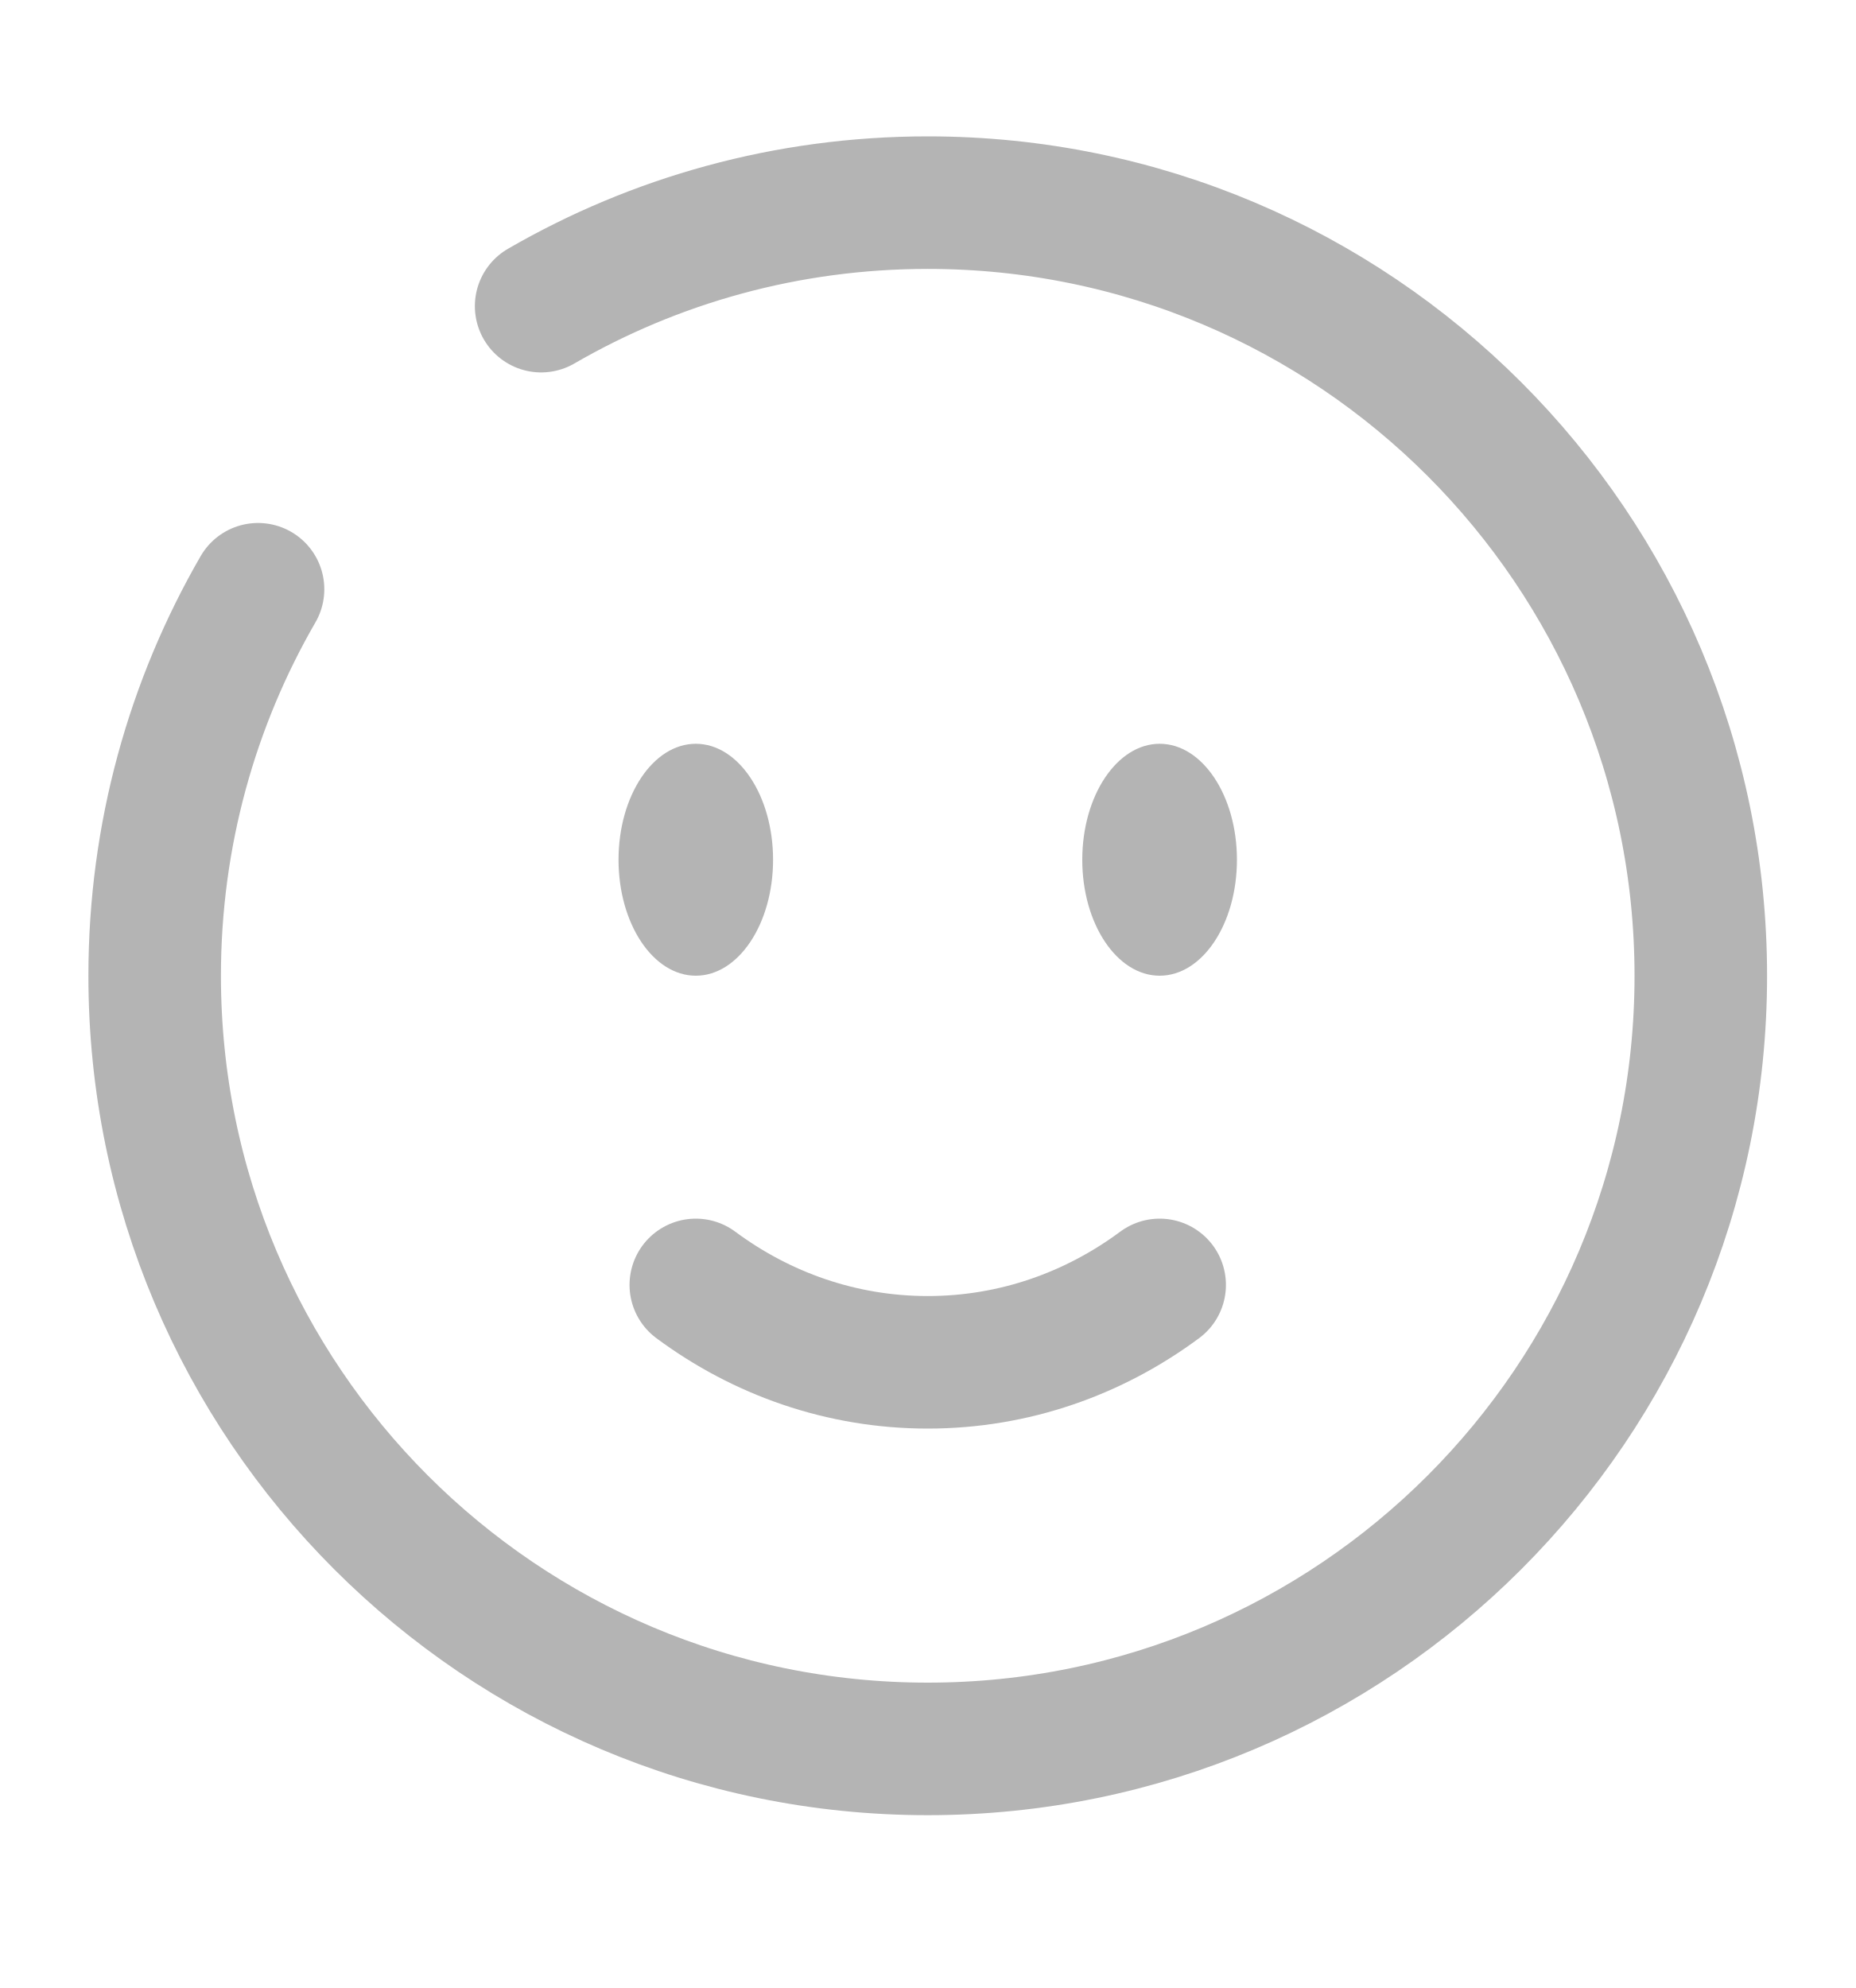
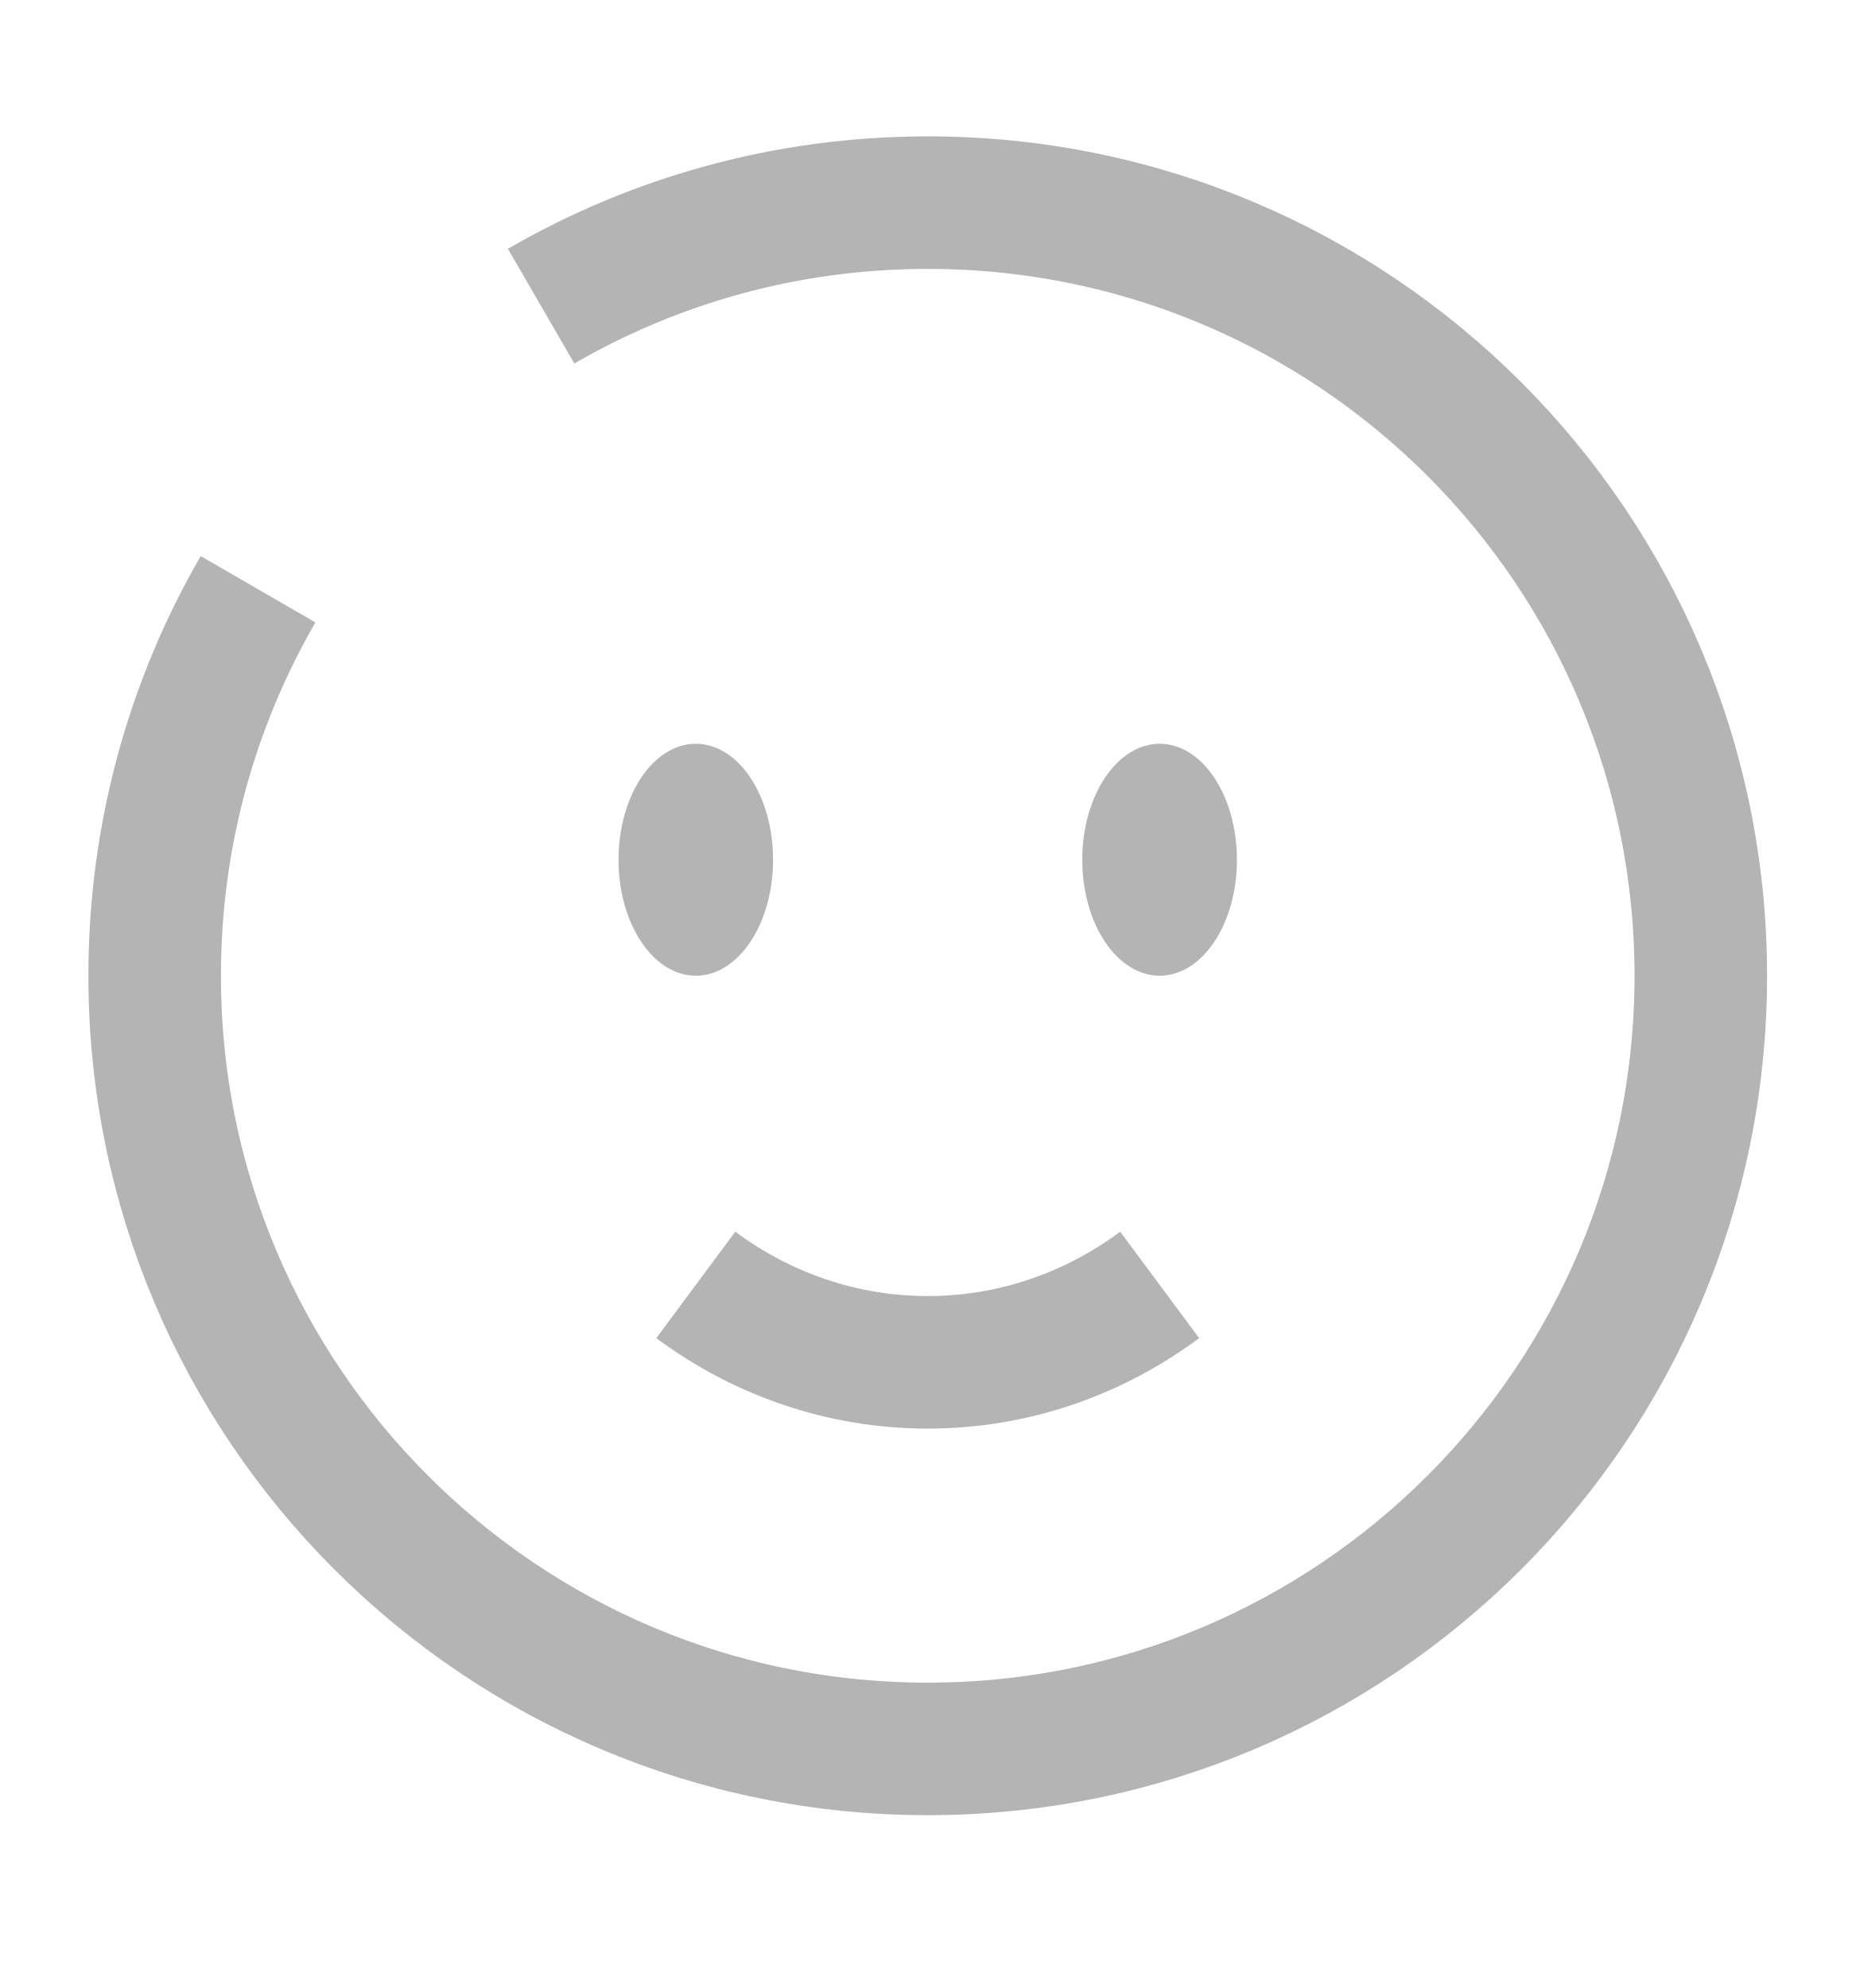
<svg xmlns="http://www.w3.org/2000/svg" width="14" height="15" viewBox="0 0 14 15" fill="none">
-   <path d="M5.25 9.695C5.746 10.063 6.349 10.279 7 10.279C7.651 10.279 8.254 10.063 8.75 9.695" stroke="#B4B4B4" stroke-linecap="round" />
+   <path d="M5.25 9.695C5.746 10.063 6.349 10.279 7 10.279C7.651 10.279 8.254 10.063 8.75 9.695" stroke="#B4B4B4" strokeLinecap="round" />
  <path d="M9.333 6.487C9.333 6.971 9.072 7.362 8.75 7.362C8.428 7.362 8.166 6.971 8.166 6.487C8.166 6.004 8.428 5.612 8.75 5.612C9.072 5.612 9.333 6.004 9.333 6.487Z" fill="#B4B4B4" />
  <ellipse cx="5.25" cy="6.487" rx="0.583" ry="0.875" fill="#B4B4B4" />
-   <path d="M4.083 2.31C4.941 1.813 5.937 1.529 7 1.529C10.222 1.529 12.833 4.141 12.833 7.363C12.833 10.584 10.222 13.196 7 13.196C3.778 13.196 1.167 10.584 1.167 7.363C1.167 6.3 1.451 5.304 1.947 4.446" stroke="#B4B4B4" stroke-linecap="round" />
+   <path d="M4.083 2.31C4.941 1.813 5.937 1.529 7 1.529C10.222 1.529 12.833 4.141 12.833 7.363C12.833 10.584 10.222 13.196 7 13.196C3.778 13.196 1.167 10.584 1.167 7.363C1.167 6.3 1.451 5.304 1.947 4.446" stroke="#B4B4B4" strokeLinecap="round" />
</svg>
